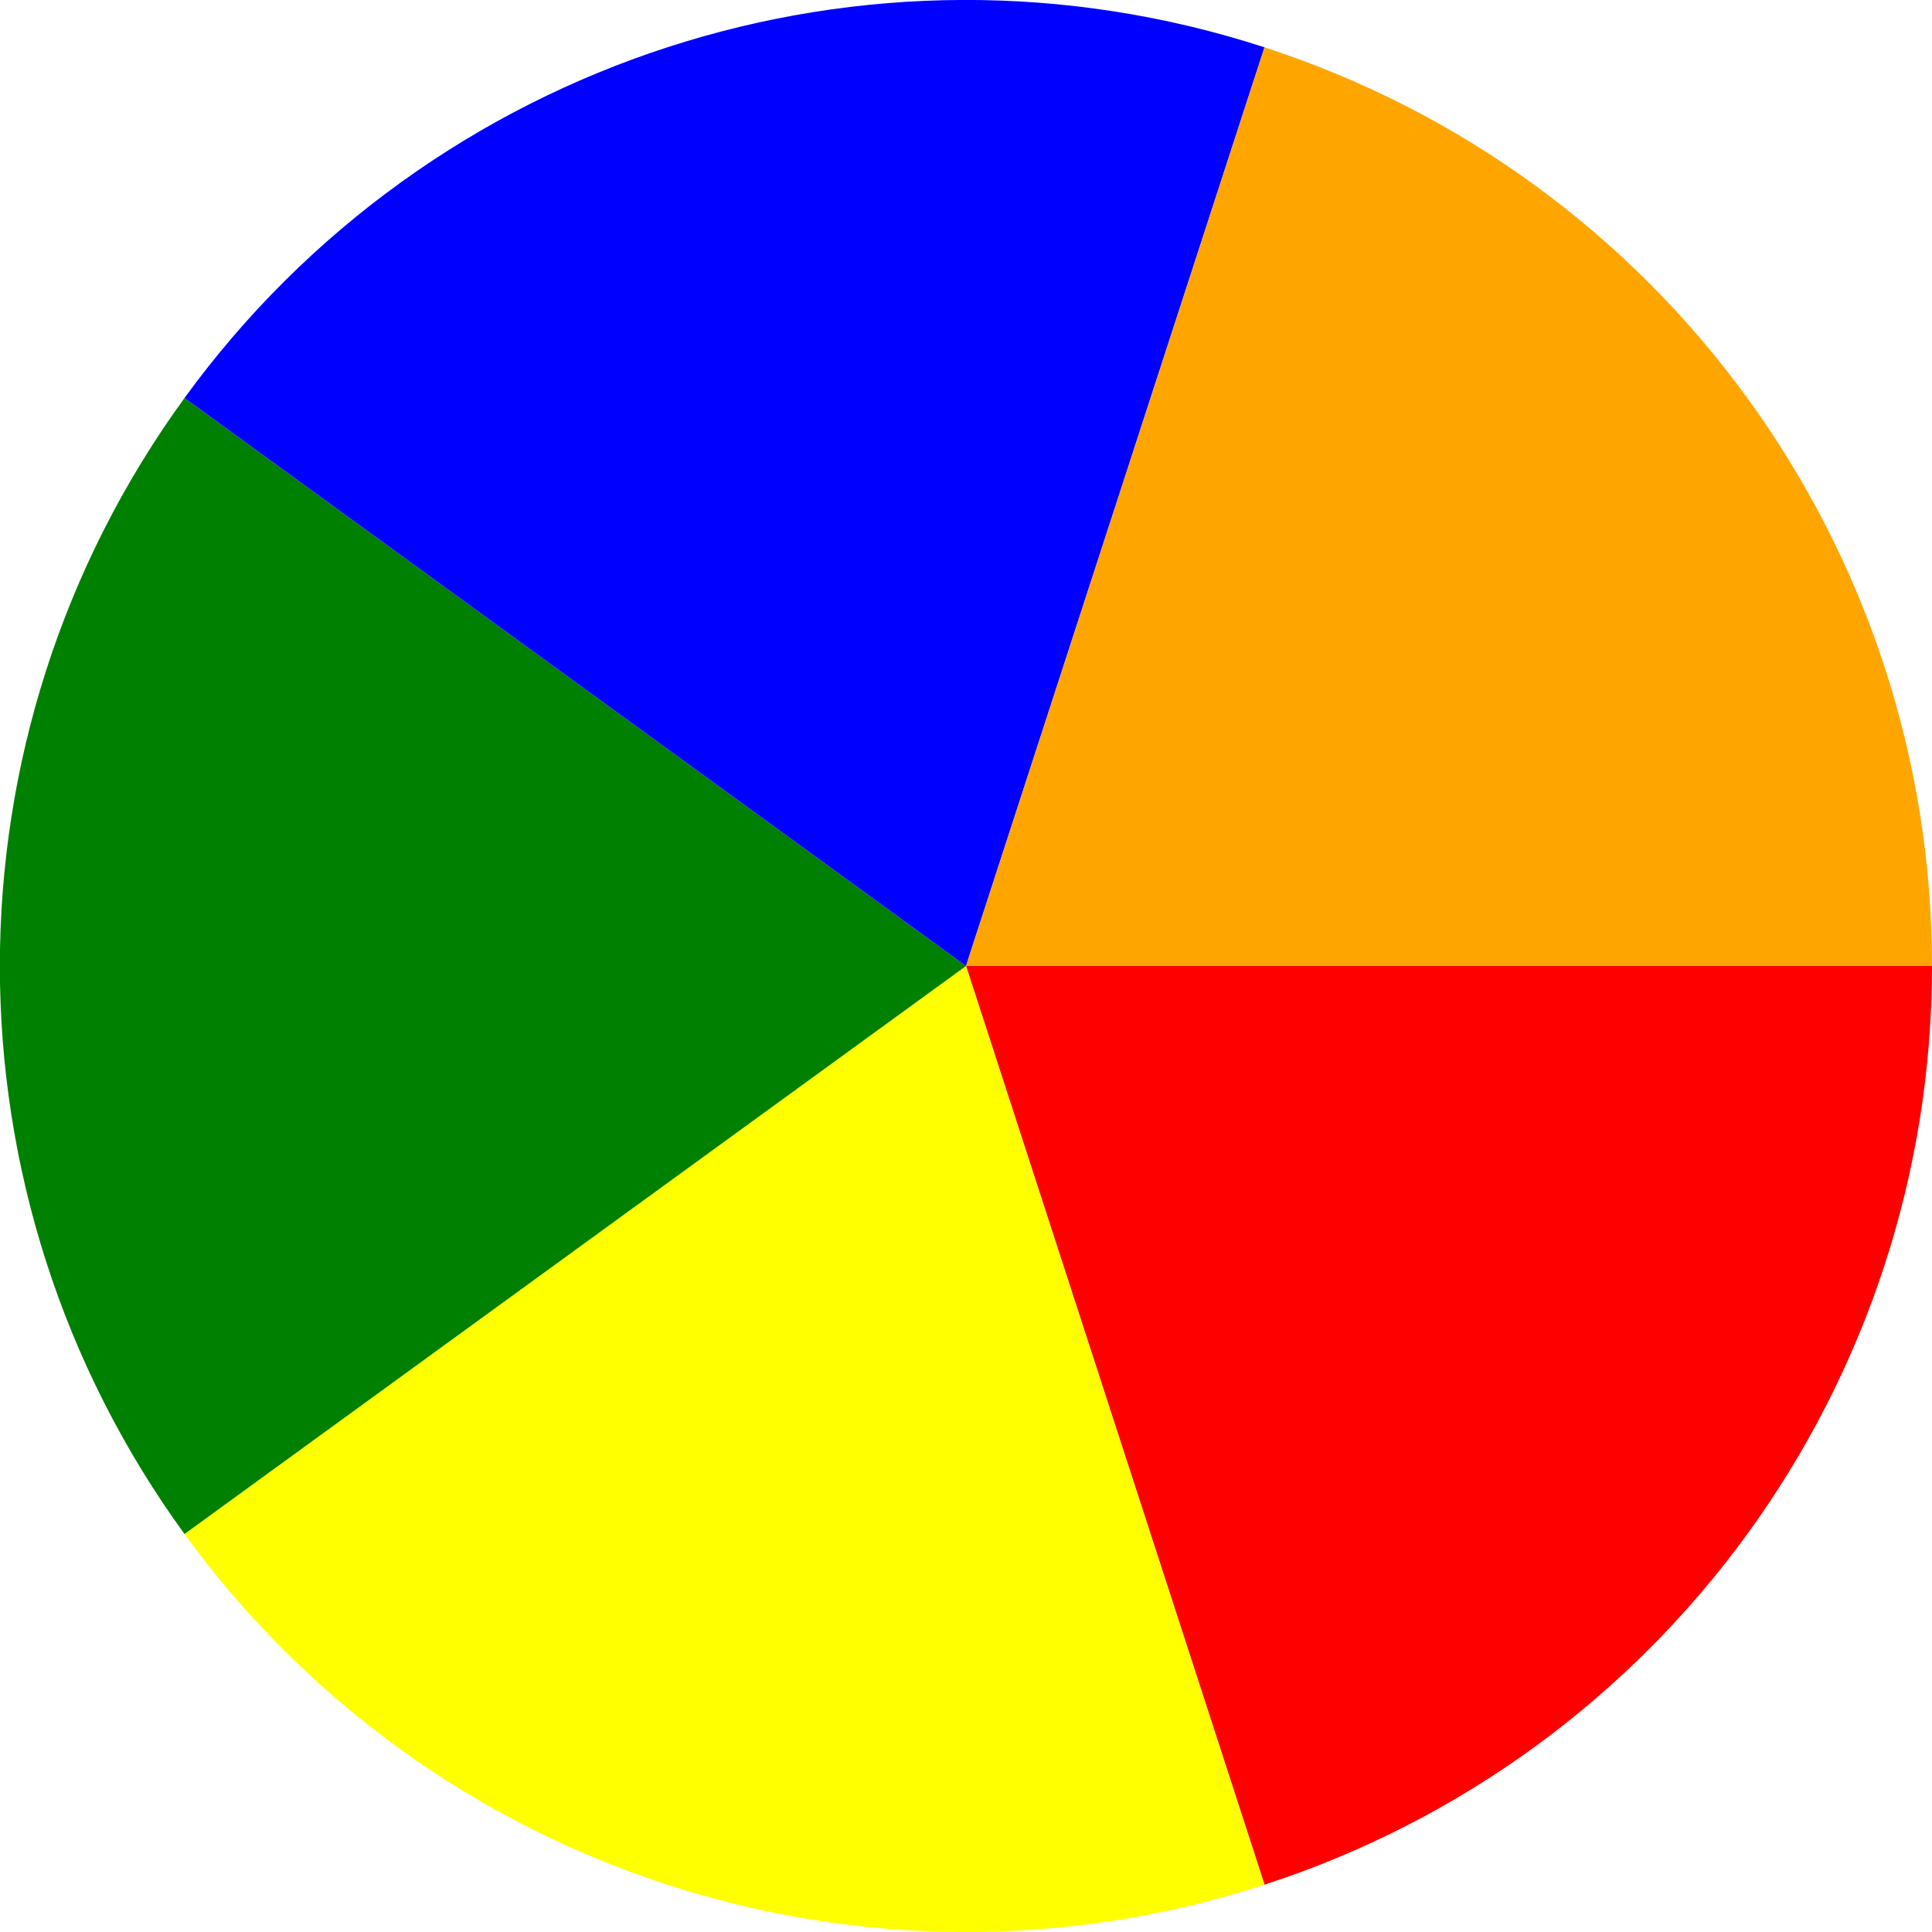
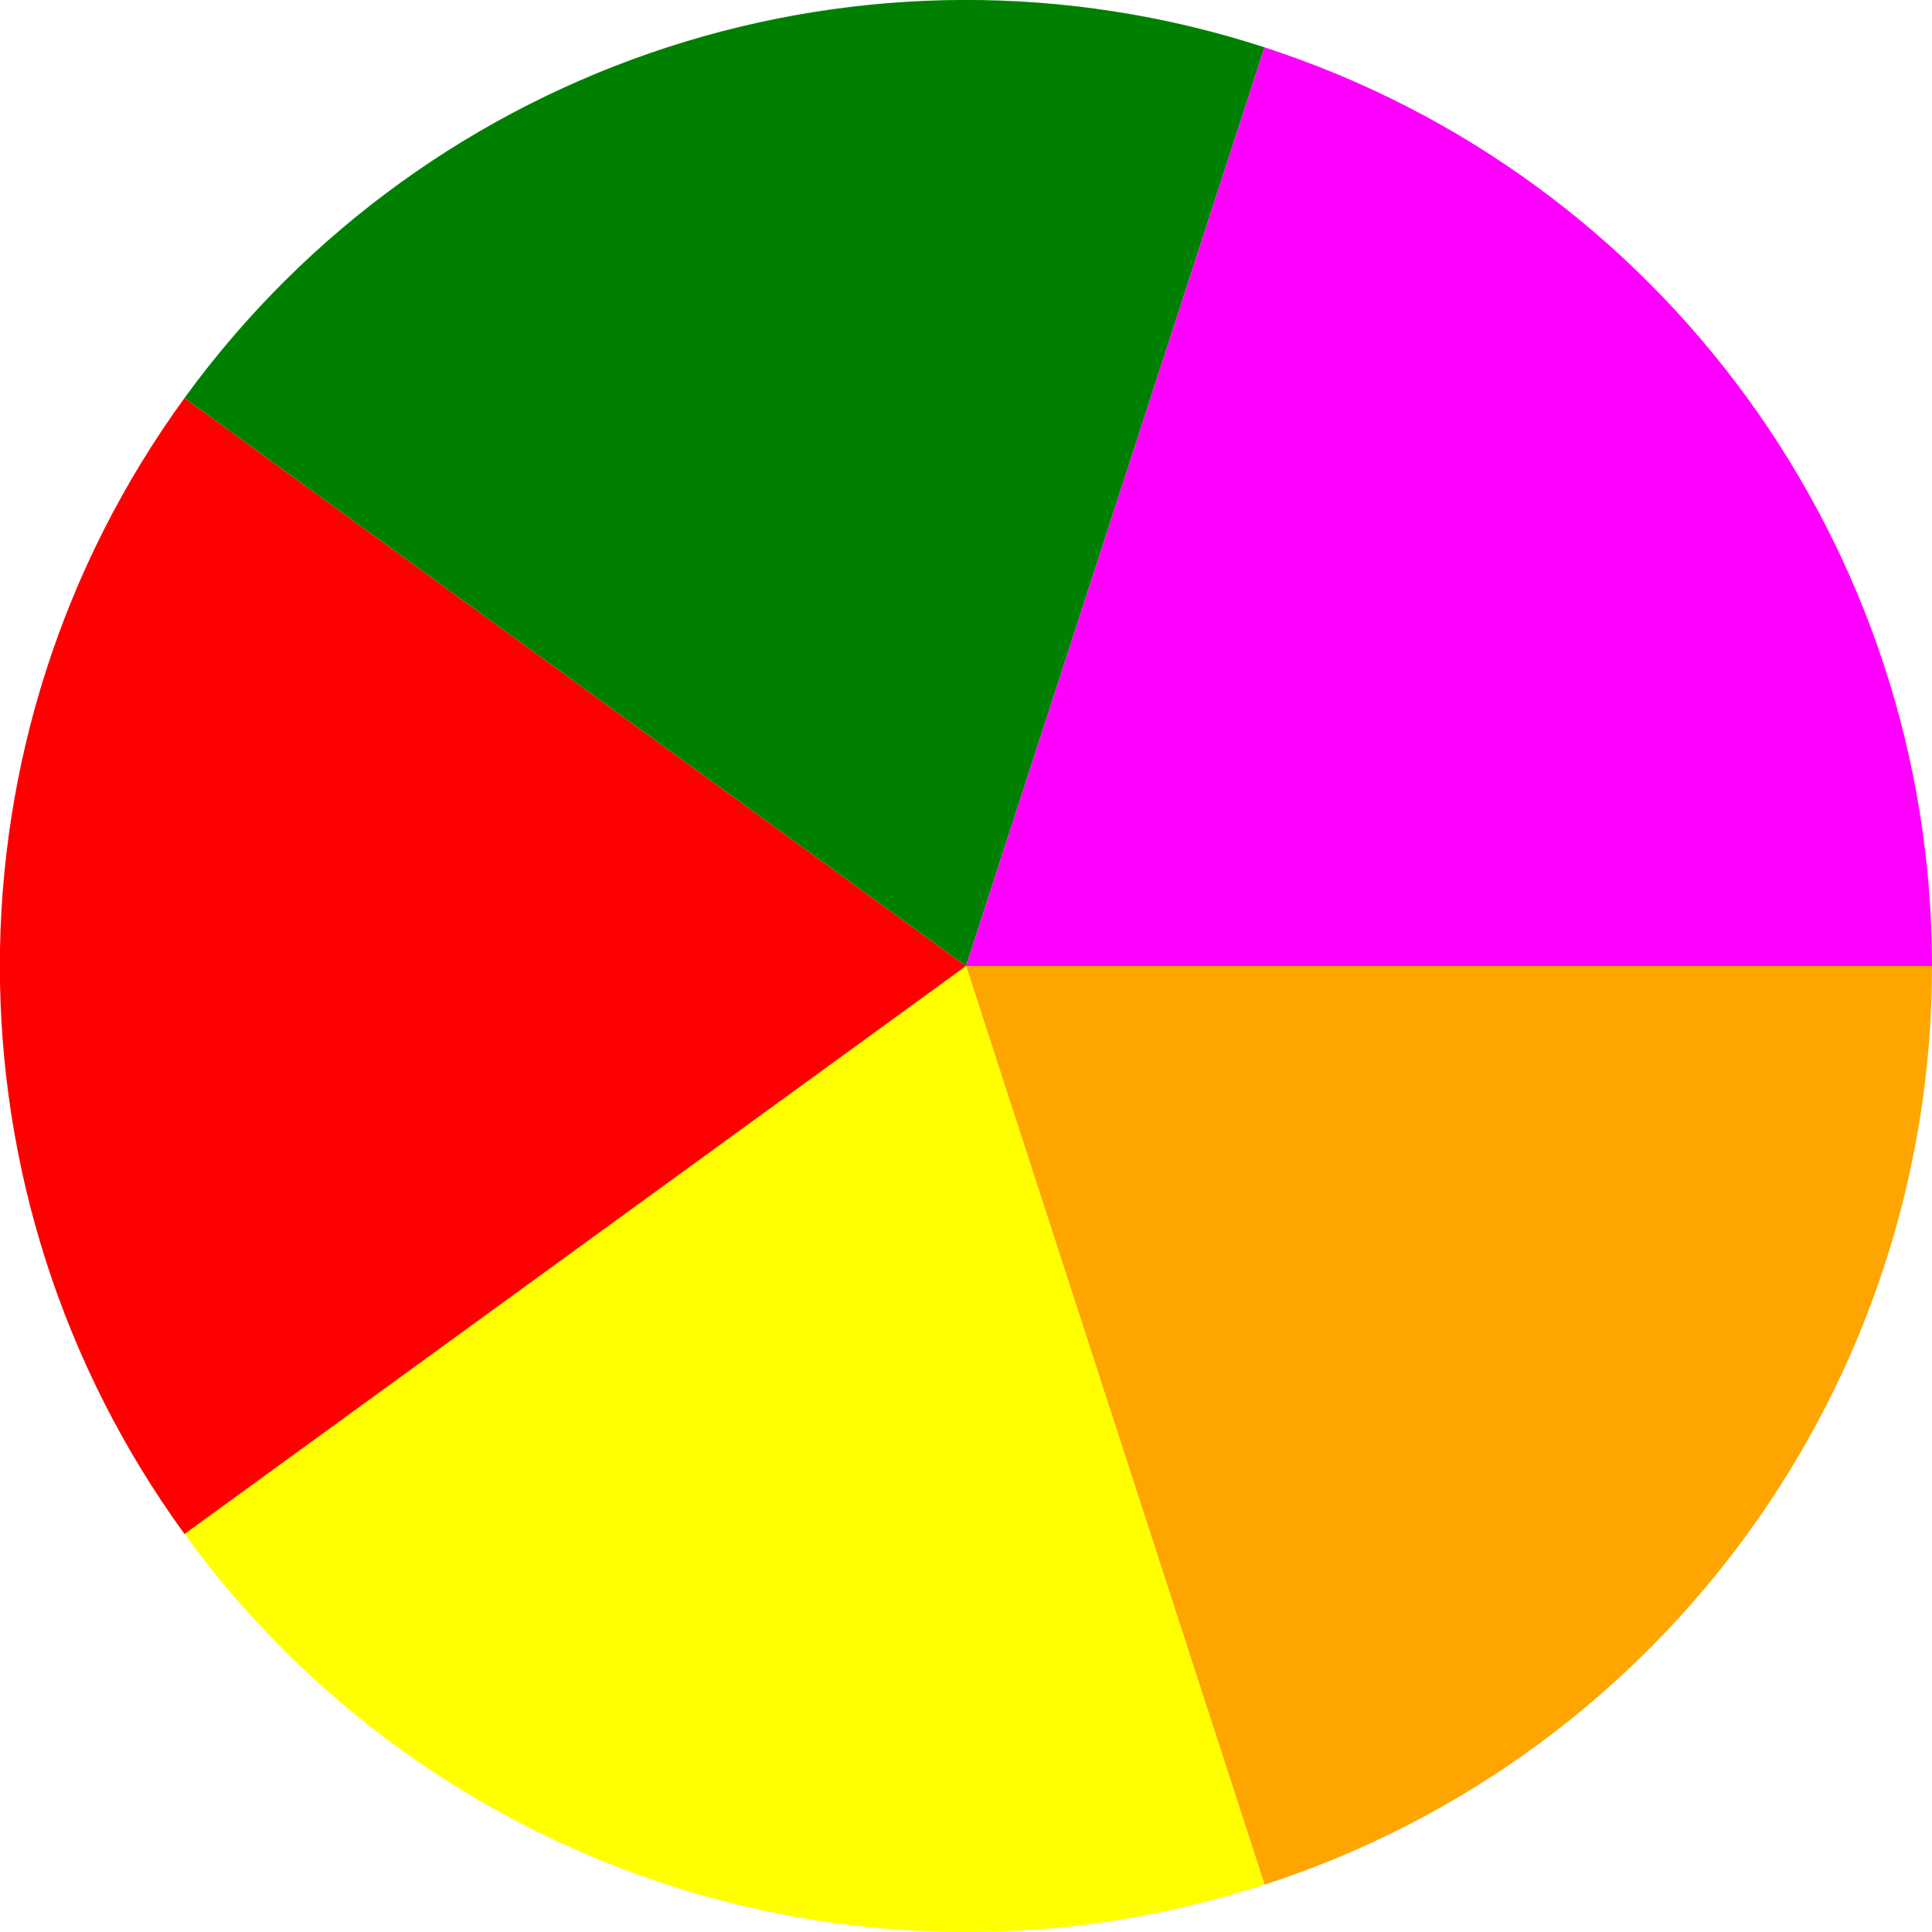
<svg xmlns="http://www.w3.org/2000/svg" width="24" height="24" viewBox="-1 -1 2 2">
-   <path d="M 1 0 A 1 1 0 0 1 0.309 0.951 L 0 0" fill="red"> </path>
+   <path d="M 1 0 A 1 1 0 0 1 0.309 0.951 L 0 0" fill="orange"> </path>
  <path d="M 0.309 0.951 A 1 1 0 0 1 -0.809 0.588 L 0 0" fill="yellow"> </path>
-   <path d="M -0.809 0.588 A 1 1 0 0 1 -0.809 -0.588 L 0 0" fill="green"> </path>
-   <path d="M -0.809 -0.588 A 1 1 0 0 1 0.309 -0.951 L 0 0" fill="blue"> </path>
-   <path d="M 0.309 -0.951 A 1 1 0 0 1 1 -2.4492935982947064e-16 L 0 0" fill="orange"> </path>
-   <path d="M 1 -2.4492935982947064e-16 A 1 1 0 0 1 1 -2.4492935982947064e-16 L 0 0" fill="fuchsia"> </path>
+   <path d="M -0.809 0.588 A 1 1 0 0 1 -0.809 -0.588 L 0 0" fill="red"> </path>
+   <path d="M -0.809 -0.588 A 1 1 0 0 1 0.309 -0.951 L 0 0" fill="green"> </path>
+   <path d="M 0.309 -0.951 A 1 1 0 0 1 1 -2.4492935982947064e-16 L 0 0" fill="fuchsia"> </path>
+   <path d="M 1 -2.4492935982947064e-16 A 1 1 0 0 1 1 -2.4492935982947064e-16 L 0 0" fill="blue"> </path>
</svg>
